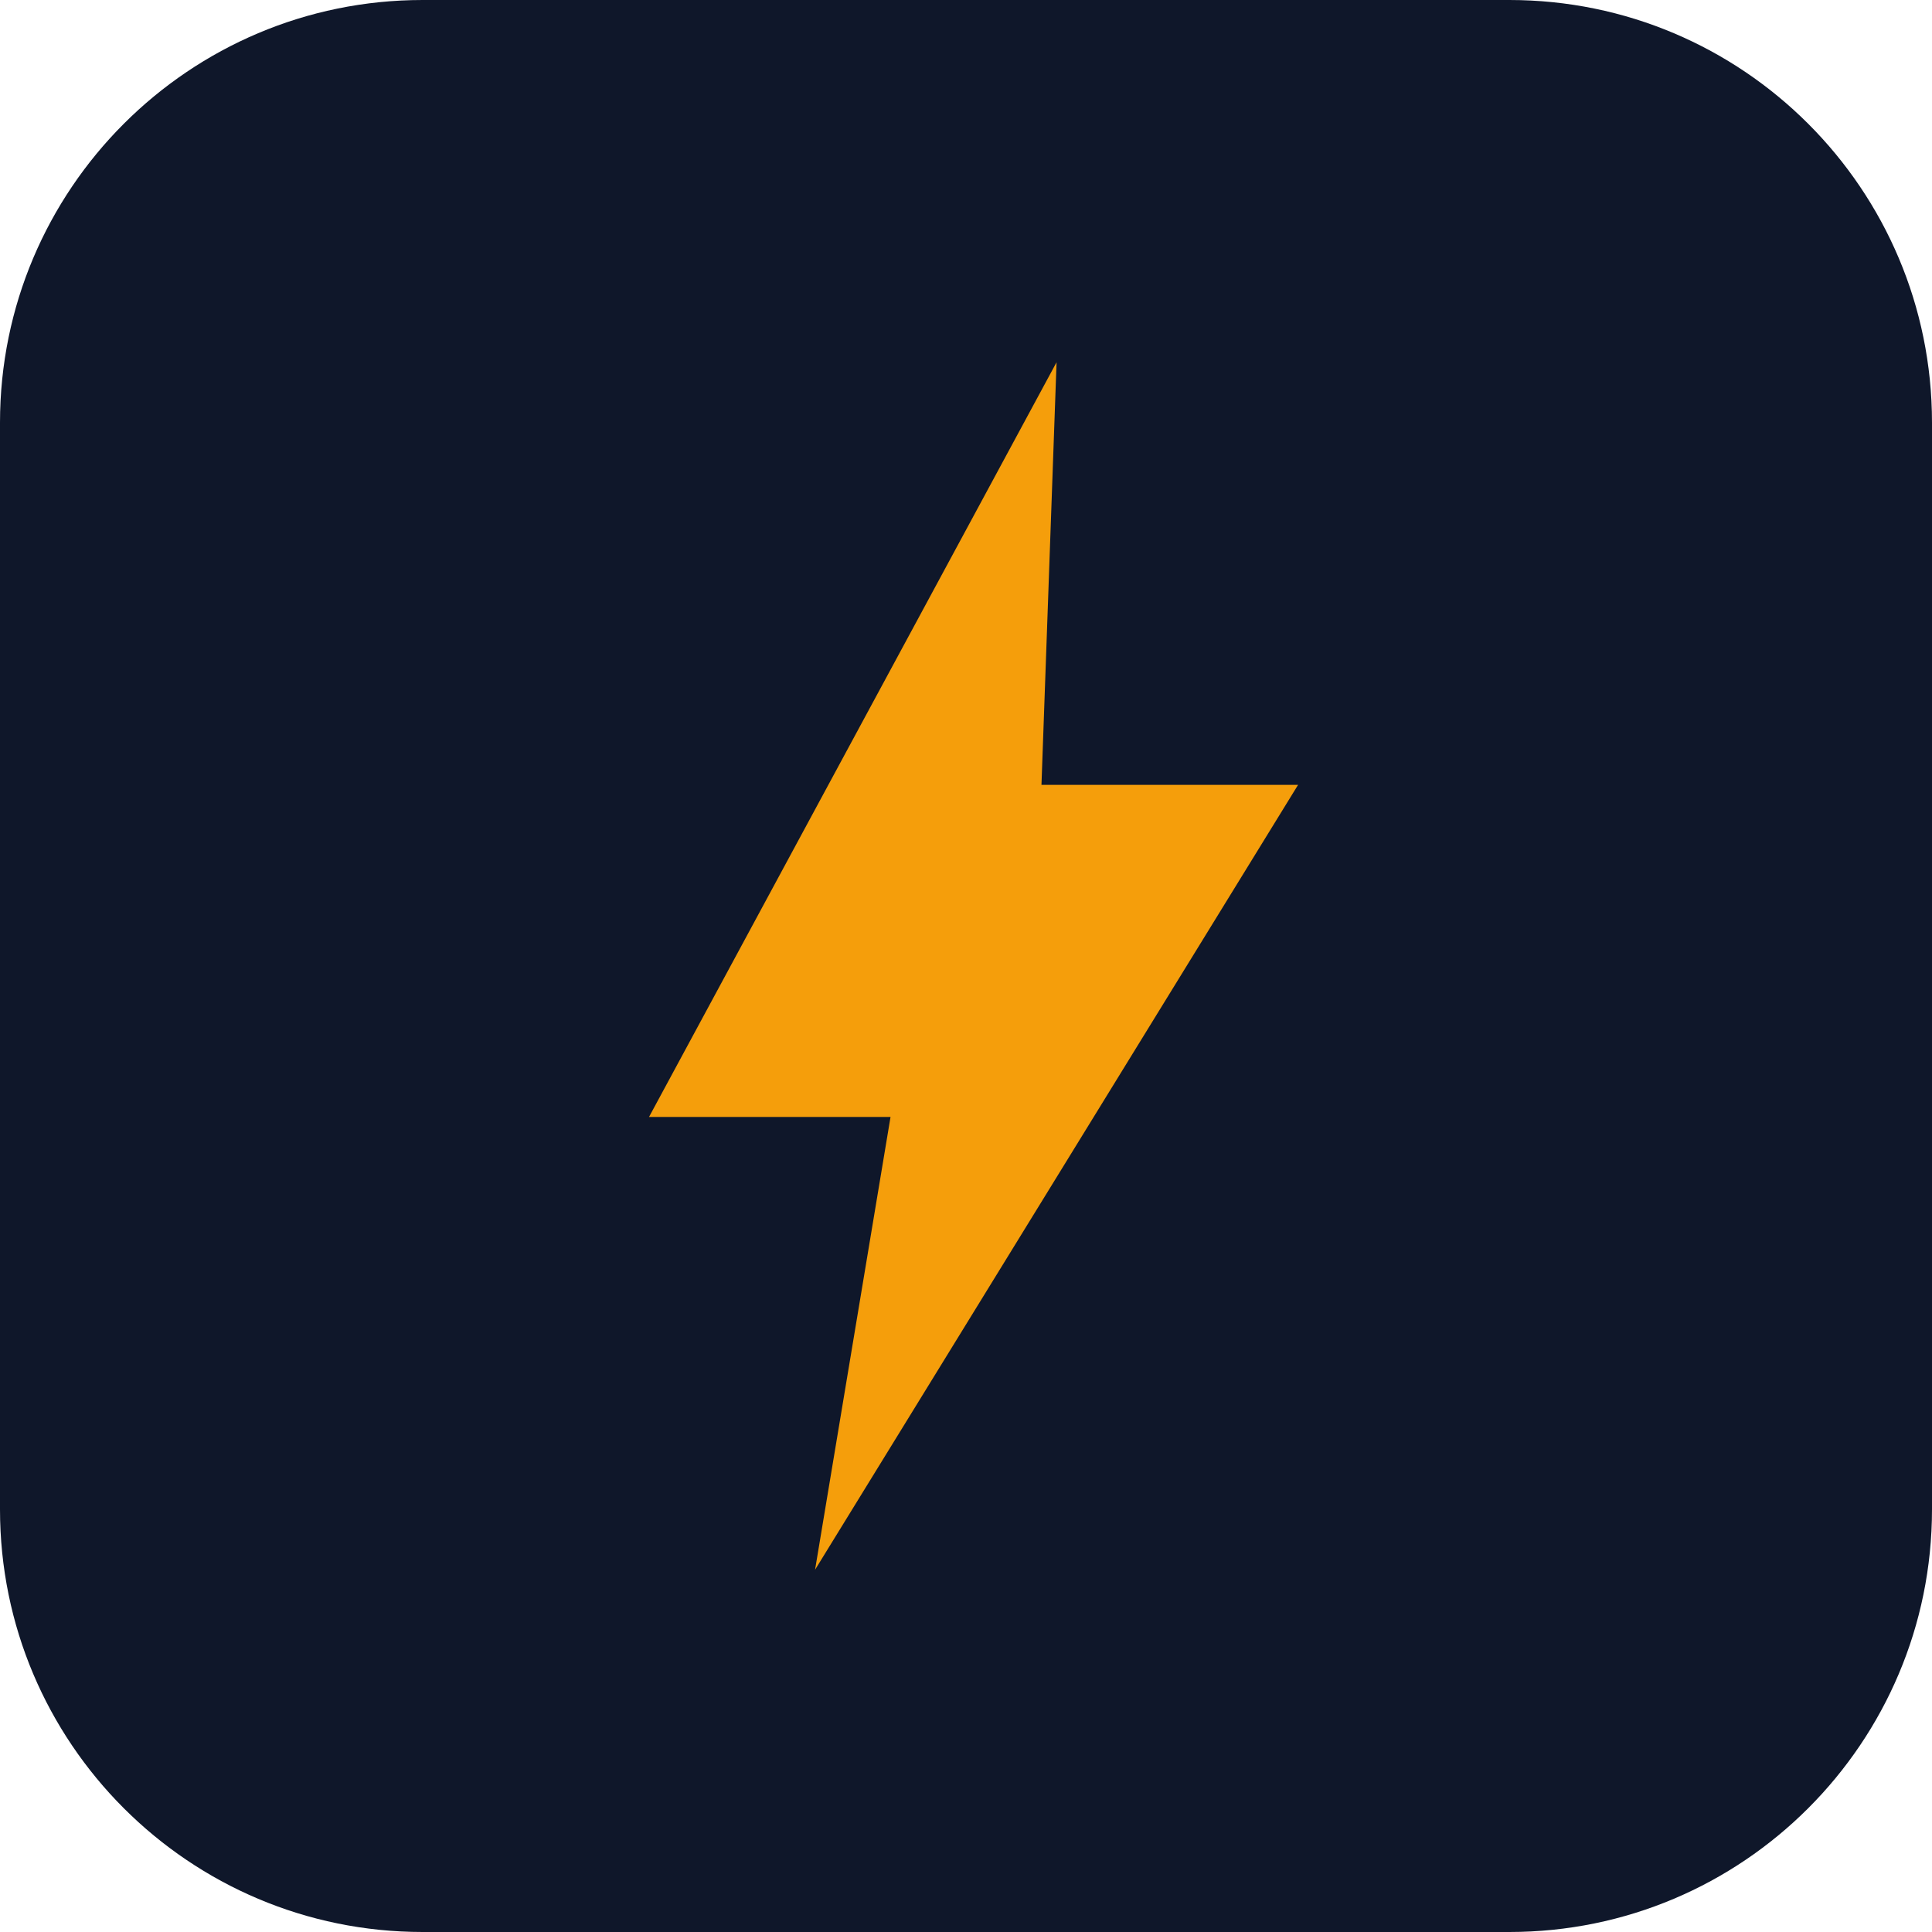
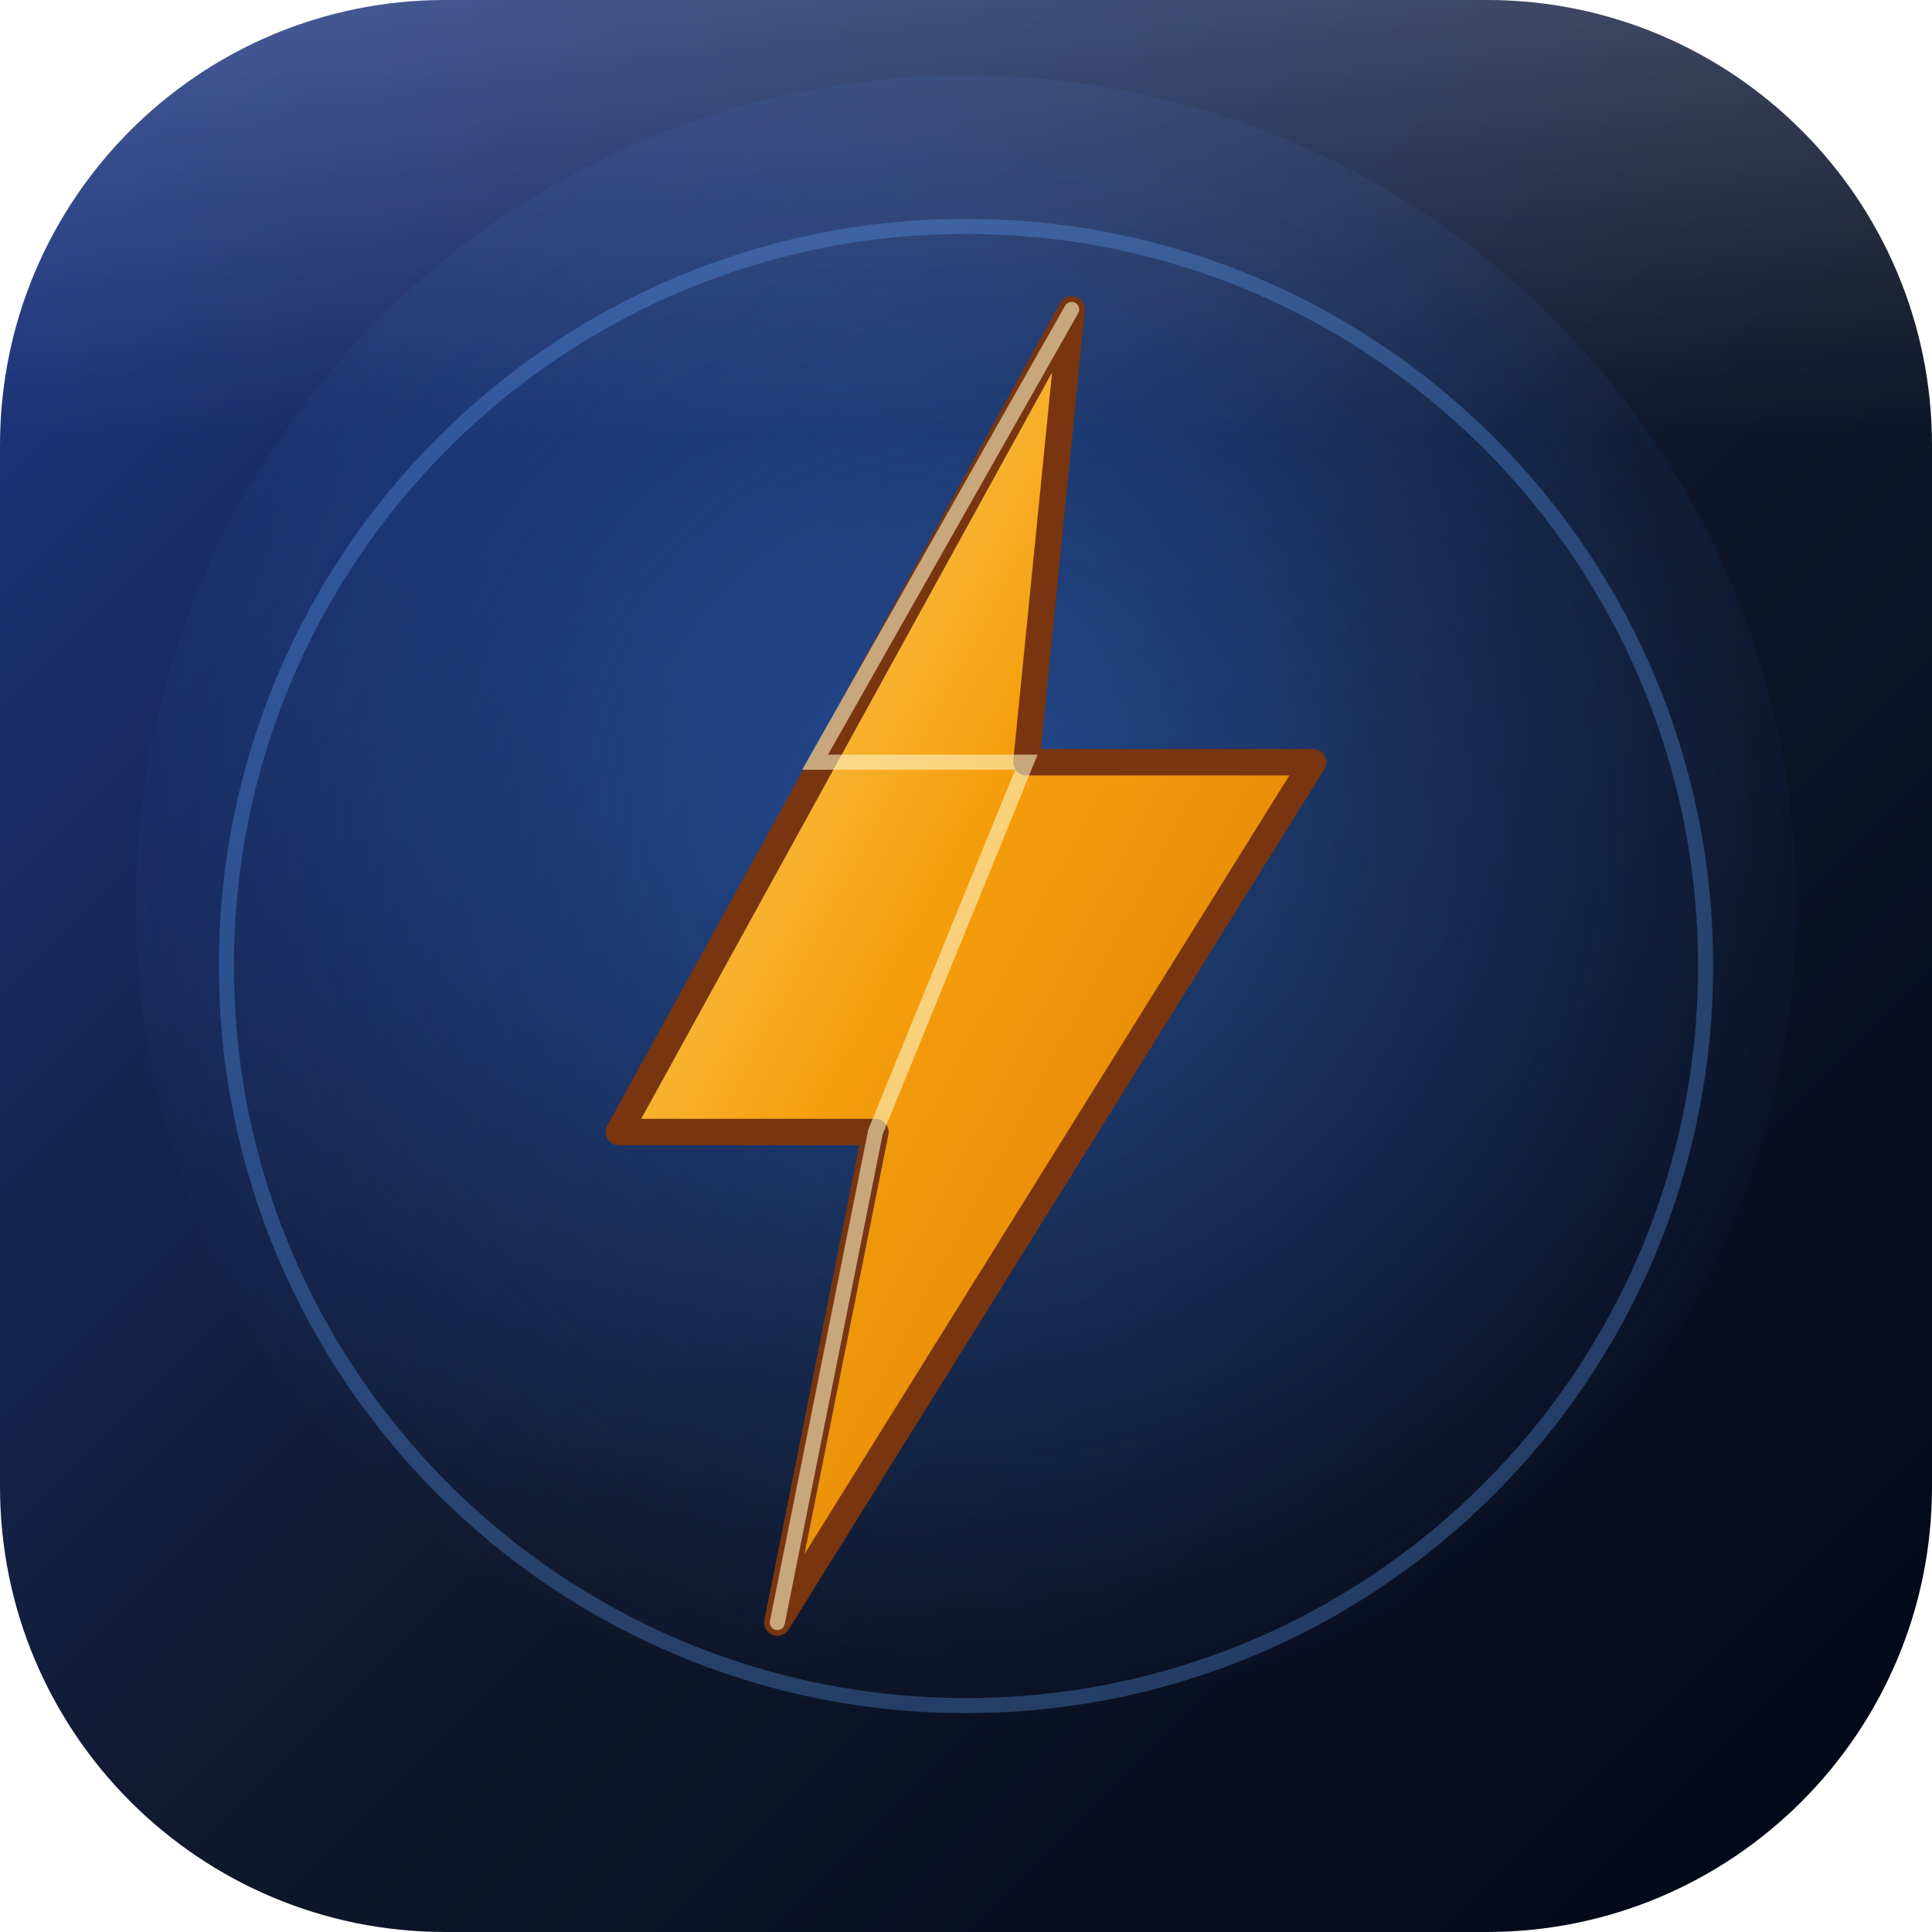
<svg xmlns="http://www.w3.org/2000/svg" viewBox="0 0 512 512">
-   <rect width="512" height="512" rx="112" fill="#0F172A" />
-   <path d="M280 96            L172 296            L236 296            L216 416            L344 208            L276 208            Z" fill="#F59E0B" />
+   <defs>
+     <linearGradient id="bgRich" x1="0%" y1="0%" x2="100%" y2="100%">
+       <stop offset="0%" stop-color="#1e3a8a" />
+       <stop offset="55%" stop-color="#0f172a" />
+       <stop offset="100%" stop-color="#020617" />
+     </linearGradient>
+     <linearGradient id="boltRich" x1="0%" y1="0%" x2="100%" y2="100%">
+       <stop offset="0%" stop-color="#fde68a" />
+       <stop offset="45%" stop-color="#f59e0b" />
+       <stop offset="100%" stop-color="#d97706" />
+     </linearGradient>
+     <radialGradient id="glowRich" cx="50%" cy="45%" r="55%">
+       <stop offset="0%" stop-color="#3b82f6" stop-opacity="0.45" />
+       <stop offset="100%" stop-color="#3b82f6" stop-opacity="0" />
+     </radialGradient>
+     <linearGradient id="sheenRich" x1="0%" y1="0%" x2="0%" y2="100%">
+       <stop offset="0%" stop-color="#ffffff" stop-opacity="0.18" />
+       <stop offset="45%" stop-color="#ffffff" stop-opacity="0" />
+     </linearGradient>
+   </defs>
+   <rect width="512" height="512" rx="118" fill="url(#bgRich)" />
+   <circle cx="256" cy="240" r="220" fill="url(#glowRich)" />
+   <rect width="512" height="256" rx="118" fill="url(#sheenRich)" />
+   <circle cx="256" cy="256" r="196" fill="none" stroke="#60a5fa" stroke-width="4" opacity="0.3" />
+   <path d="M284 82 L164 300 L232 300 L206 430 L348 202 L272 202 Z" fill="url(#boltRich)" stroke="#78350f" stroke-width="7" stroke-linejoin="round" />
+   <path d="M284 82 L216 202 L272 202 L232 300 L206 430" fill="none" stroke="#fef3c7" stroke-width="4" stroke-linecap="round" opacity="0.6" />
</svg>
